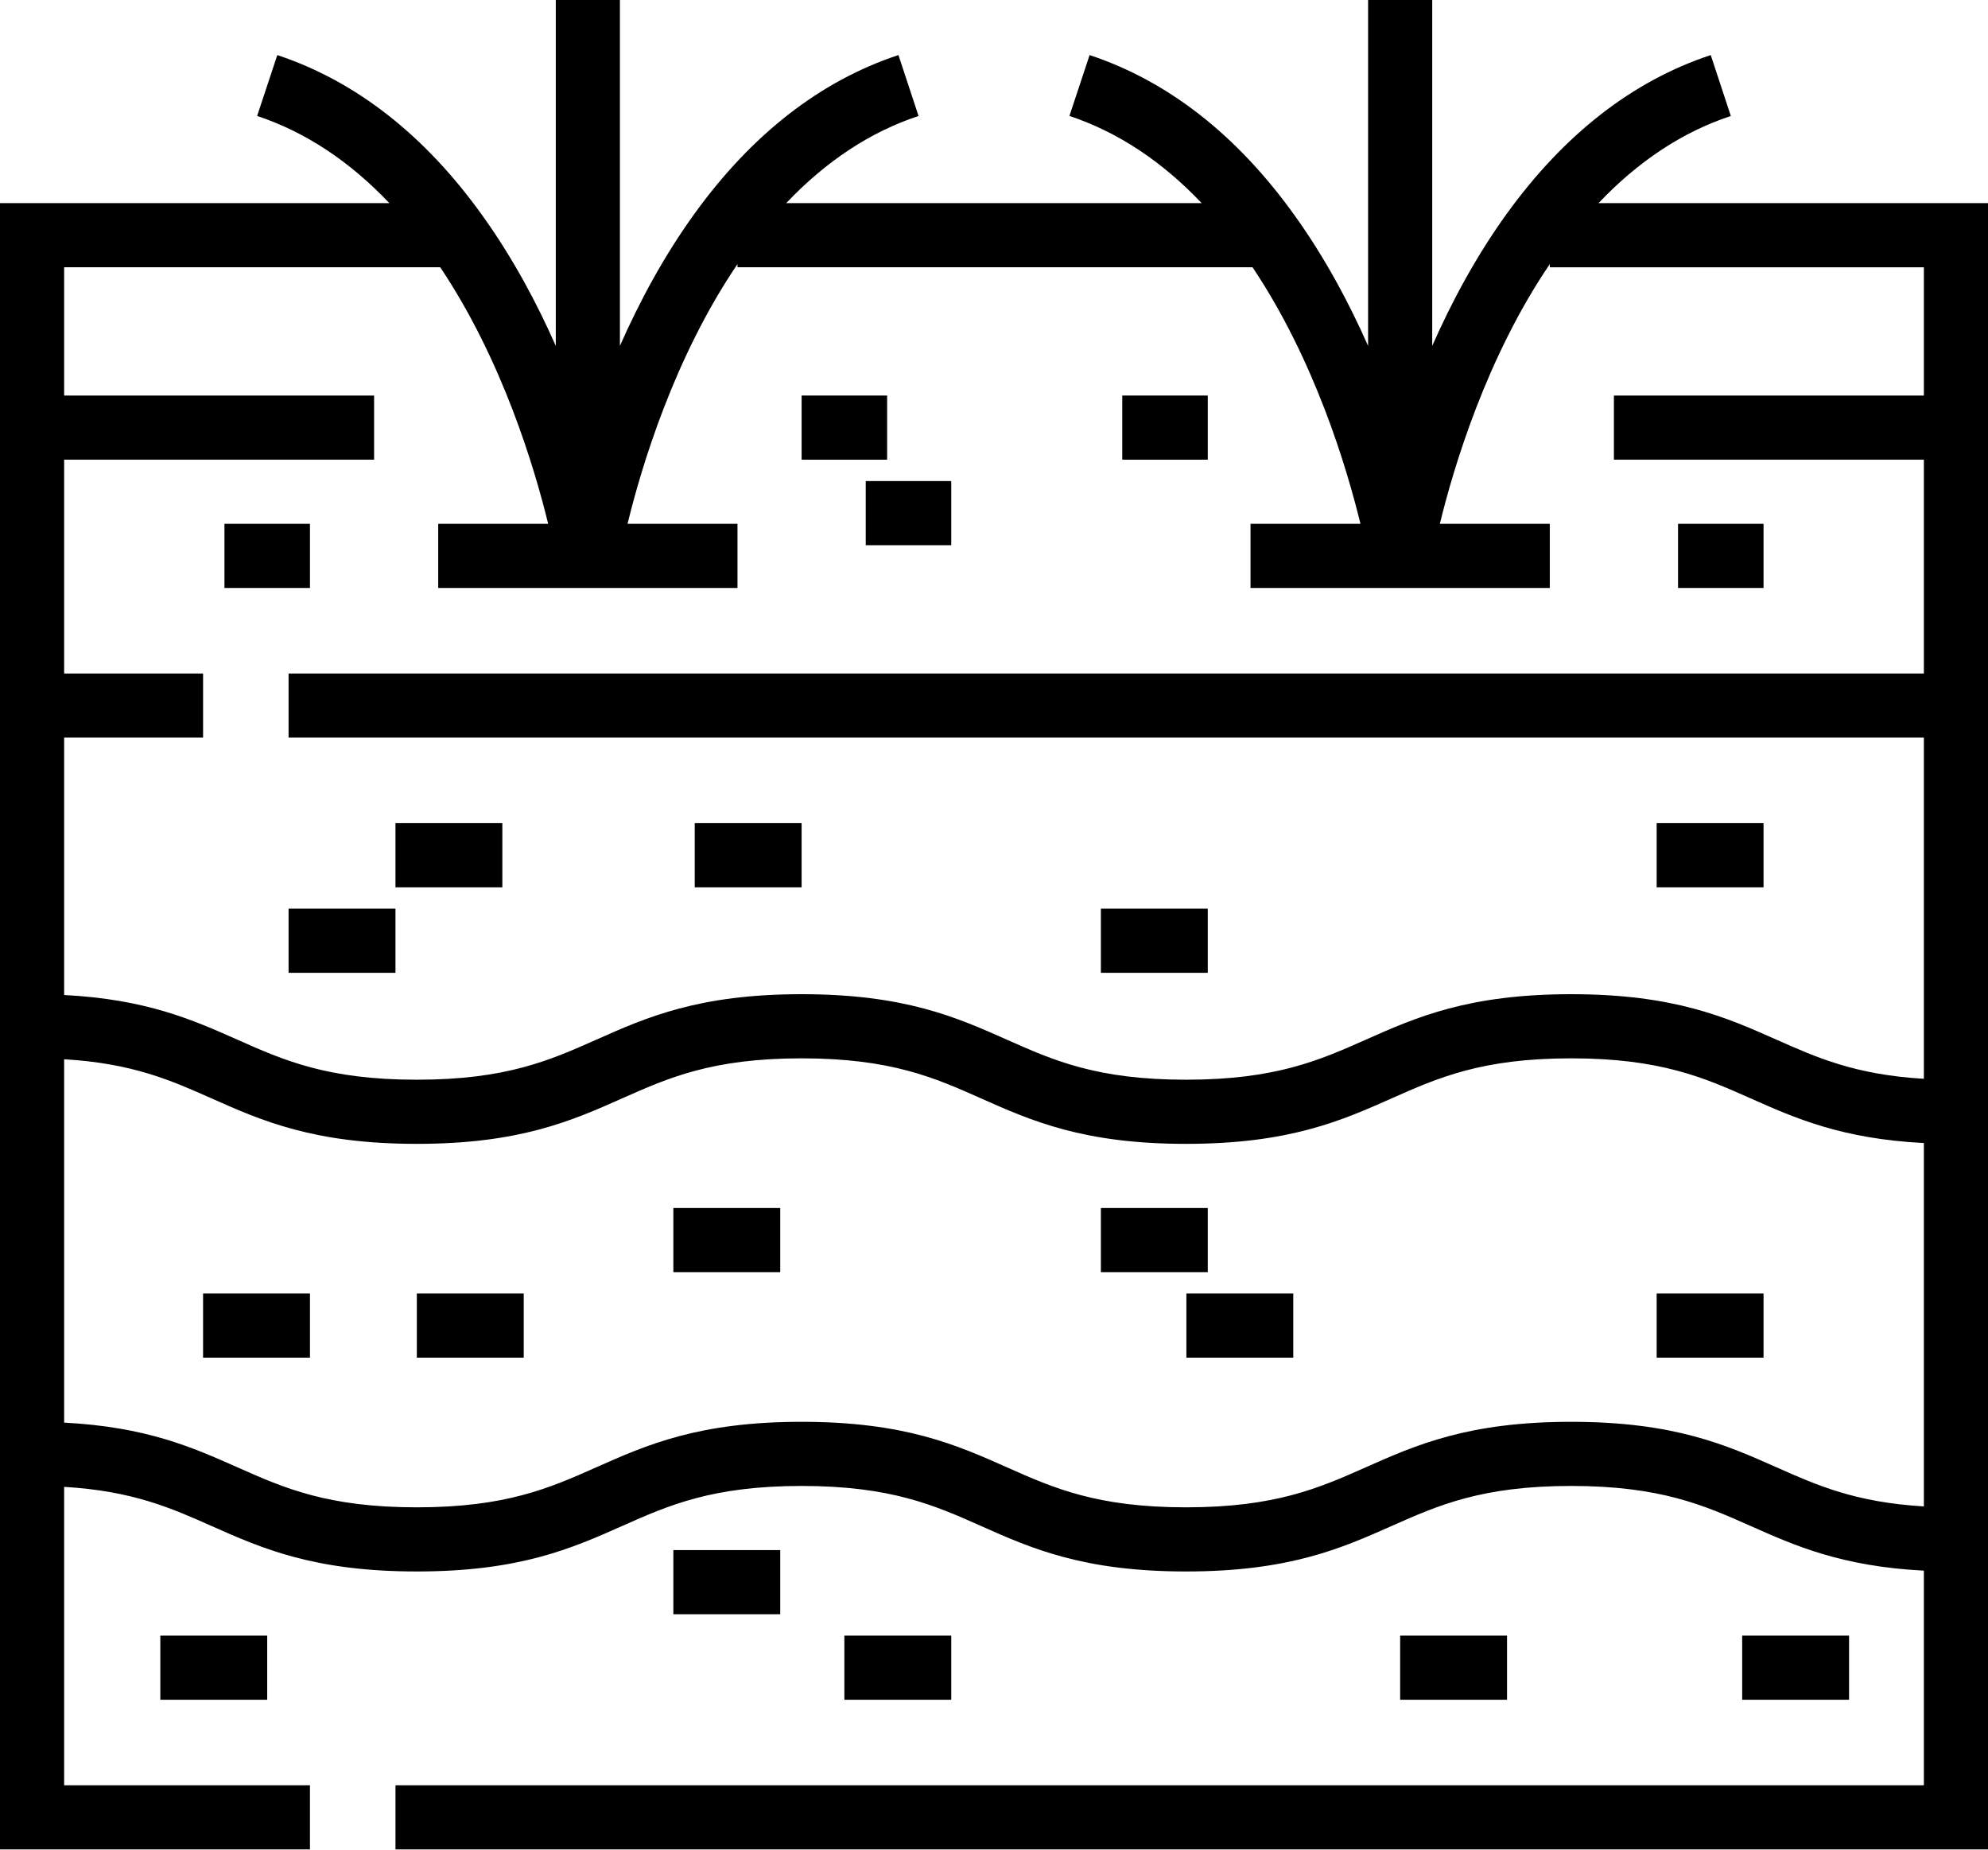
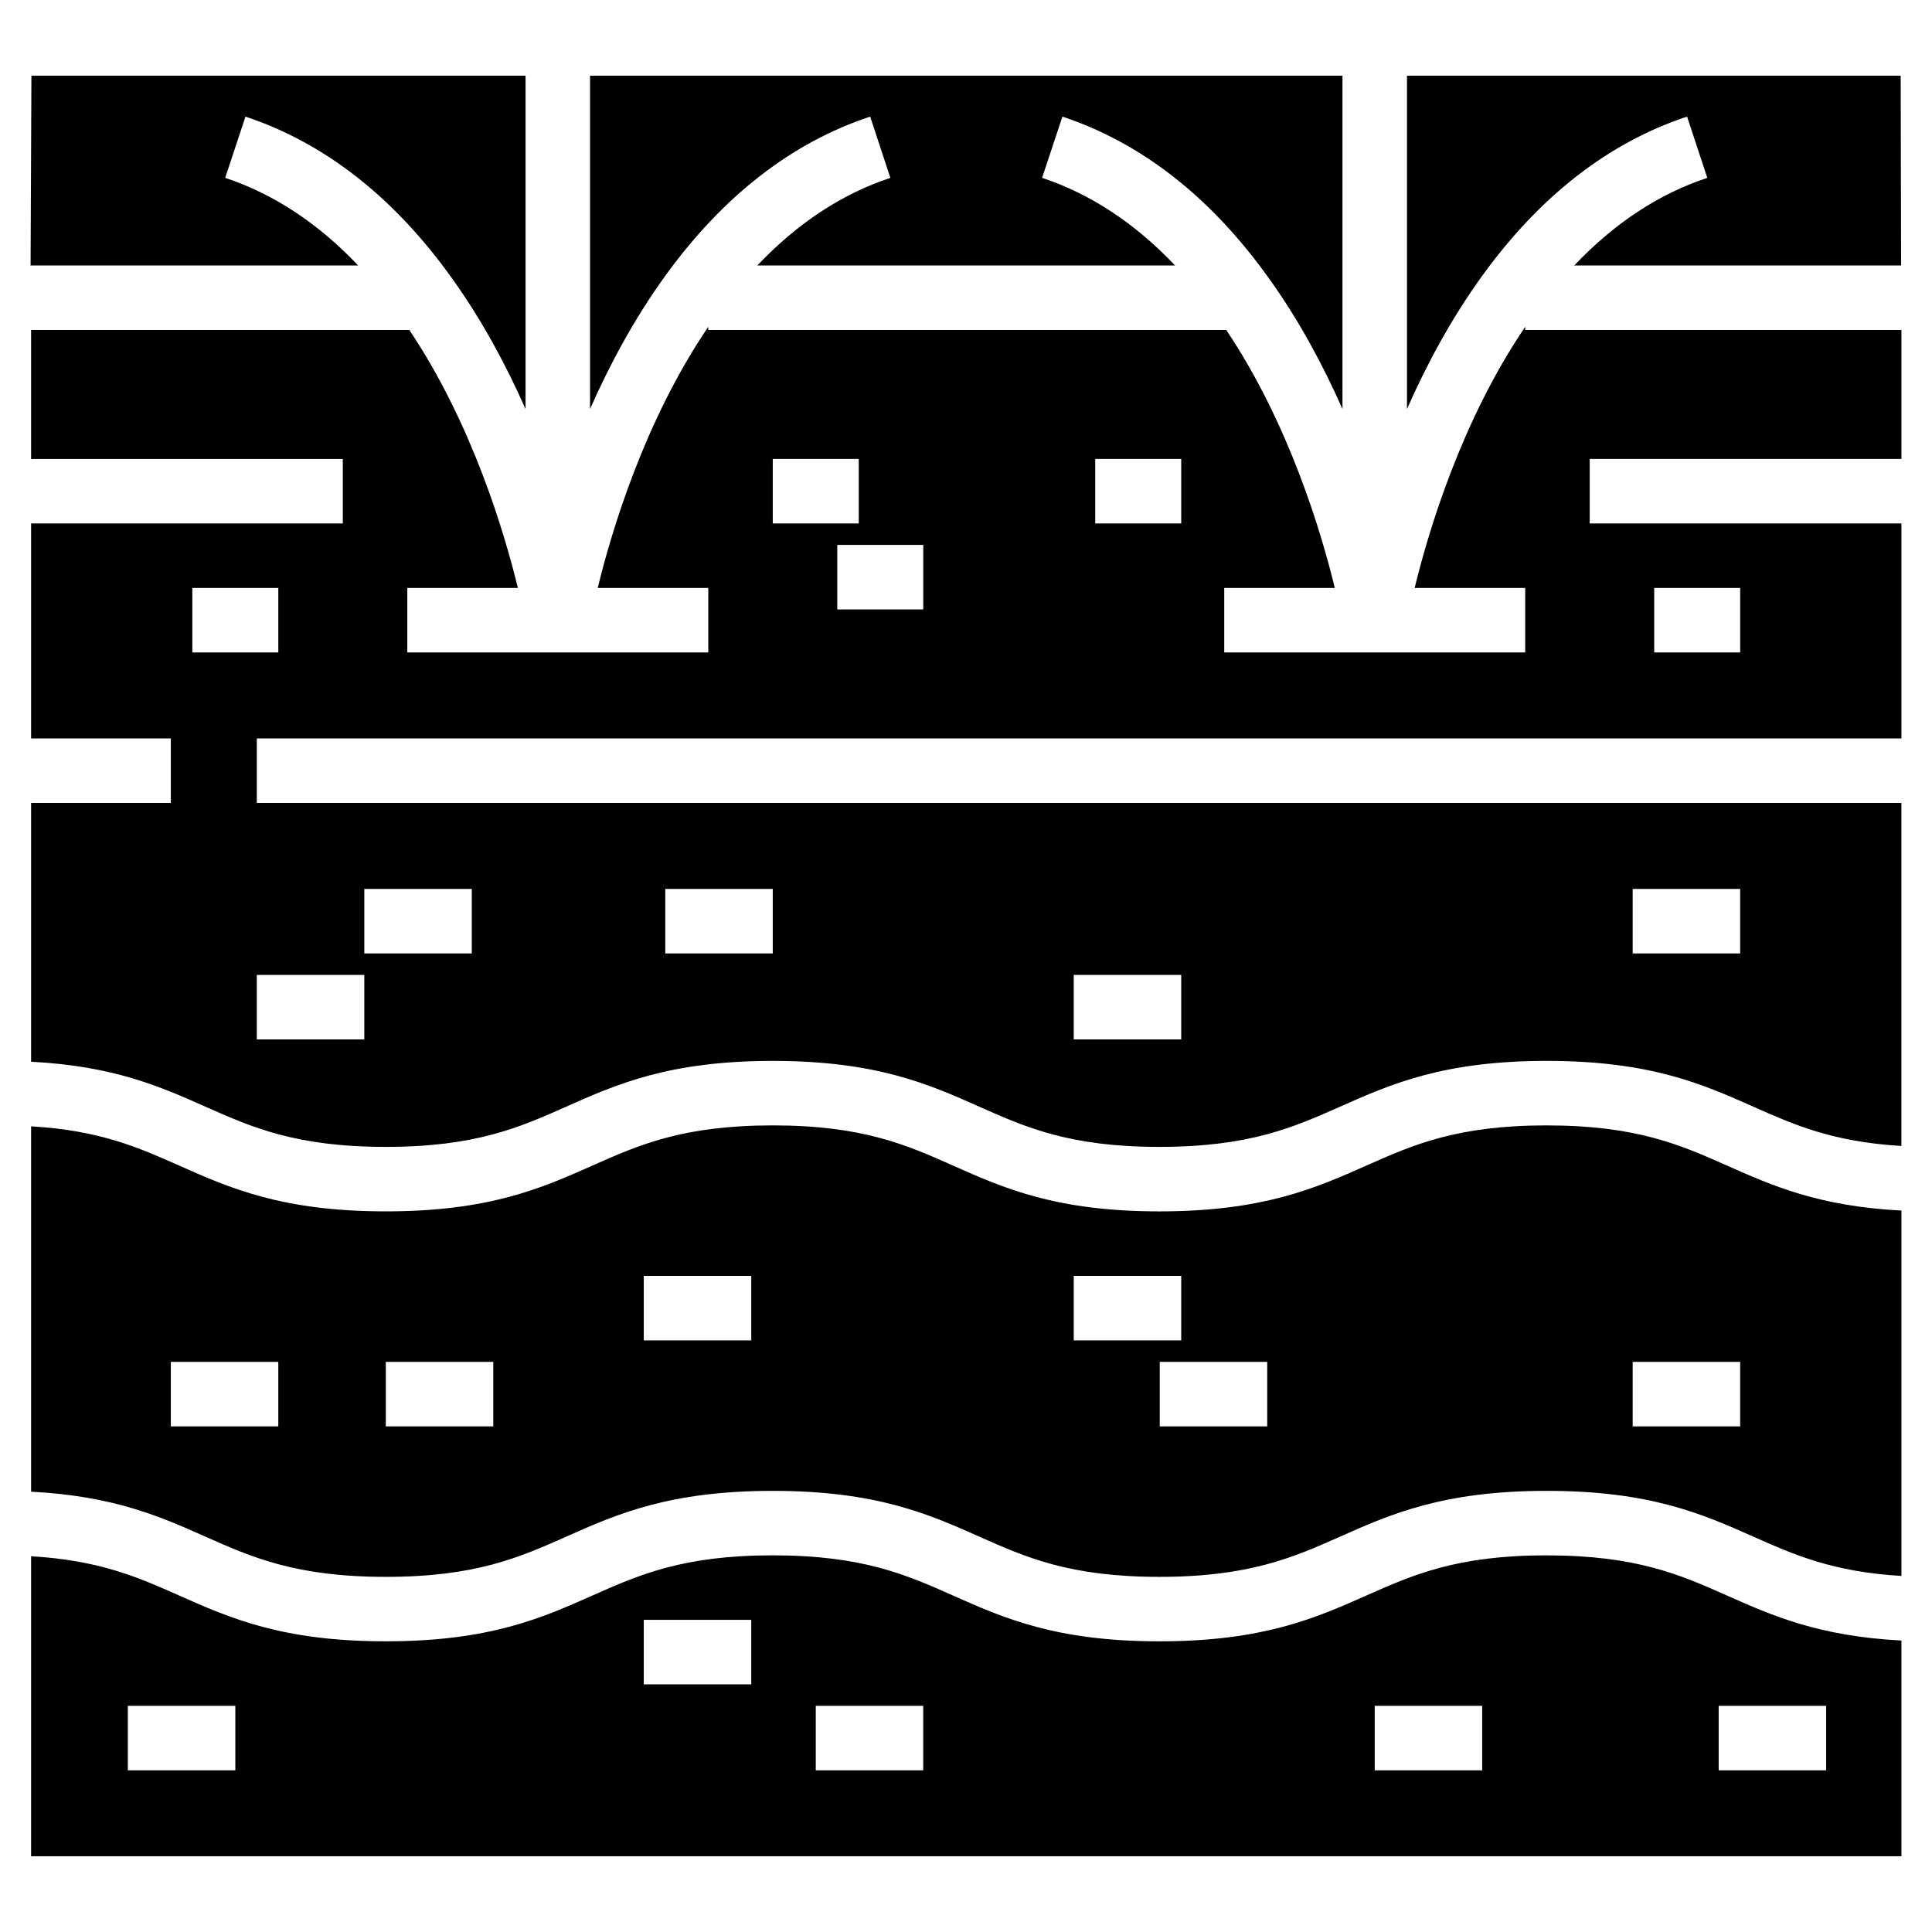
- <svg xmlns="http://www.w3.org/2000/svg" fill="#000000" version="1.1" id="Layer_1" viewBox="0 0 512 476.215" xml:space="preserve" width="512" height="476.215">
+ <svg xmlns="http://www.w3.org/2000/svg" fill="#000000" version="1.1" id="Layer_1" viewBox="0 0 128 128" xml:space="preserve" width="512" height="512">
  <defs id="defs45" />
-   <g id="g45" transform="translate(0,-17.892)">
-     <g id="g2">
-       <g id="g1">
-         <path d="m 411.691,70.194 c 10.268,-10.82 21.681,-18.348 34.078,-22.437 l -5.173,-15.685 c -20.068,6.619 -37.75,20.374 -52.555,40.885 -7.922,10.972 -14.22,22.758 -19.18,33.998 V 17.892 H 352.345 V 106.96 C 347.485,95.956 341.339,84.43 333.636,73.659 318.777,52.802 300.941,38.812 280.621,32.074 l -5.198,15.677 c 12.407,4.114 23.809,11.645 34.054,22.441 H 202.488 c 10.268,-10.82 21.681,-18.348 34.078,-22.437 L 231.393,32.07 c -20.068,6.619 -37.75,20.374 -52.555,40.885 -7.922,10.972 -14.22,22.758 -19.18,33.998 V 17.892 H 143.142 V 106.96 C 138.282,95.956 132.136,84.43 124.433,73.659 109.573,52.804 91.735,38.812 71.416,32.075 l -5.197,15.677 c 12.407,4.114 23.809,11.645 34.054,22.441 H 0 V 494.107 H 79.827 V 477.591 H 16.516 v -76.84 c 17.644,1.046 27.539,5.443 37.936,10.064 12.966,5.763 26.375,11.722 52.902,11.722 26.527,0 39.936,-5.959 52.902,-11.722 11.917,-5.296 23.173,-10.299 46.195,-10.299 23.033,0 34.285,5.007 46.199,10.307 12.944,5.759 26.329,11.714 52.788,11.714 26.593,0 40.026,-5.963 53.016,-11.73 11.921,-5.293 23.181,-10.292 46.191,-10.292 23.021,0 34.278,5.002 46.195,10.299 11.546,5.132 23.45,10.415 44.644,11.512 v 55.264 h -393.63 v 16.516 H 512 V 70.194 Z m 83.793,335.592 C 477.84,404.74 467.945,400.343 457.548,395.722 444.581,389.959 431.172,384 404.645,384 c -26.512,0 -39.923,5.954 -52.892,11.712 -11.942,5.302 -23.222,10.309 -46.315,10.309 -22.951,0 -34.183,-4.998 -46.074,-10.288 C 246.4,389.965 232.994,384 206.452,384 c -26.527,0 -39.936,5.959 -52.902,11.722 -11.917,5.296 -23.173,10.299 -46.195,10.299 -23.021,0 -34.278,-5.002 -46.195,-10.299 C 49.614,390.591 37.71,385.308 16.516,384.21 v -93.566 c 17.644,1.046 27.539,5.443 37.936,10.064 12.966,5.763 26.375,11.722 52.902,11.722 26.527,0 39.936,-5.959 52.902,-11.722 11.917,-5.296 23.173,-10.299 46.195,-10.299 23.033,0 34.285,5.007 46.199,10.307 12.944,5.759 26.329,11.714 52.788,11.714 26.593,0 40.026,-5.963 53.016,-11.73 11.921,-5.293 23.181,-10.292 46.191,-10.292 23.021,0 34.278,5.002 46.195,10.299 11.546,5.132 23.45,10.415 44.644,11.512 z m 0,-286.044 h -79.828 v 16.516 h 79.828 v 55.054 H 74.323 v 16.516 h 421.161 v 87.85 c -17.644,-1.046 -27.539,-5.443 -37.936,-10.064 -12.966,-5.763 -26.375,-11.722 -52.902,-11.722 -26.512,0 -39.923,5.954 -52.892,11.712 -11.942,5.302 -23.222,10.309 -46.315,10.309 -22.951,0 -34.183,-4.998 -46.074,-10.288 -12.964,-5.769 -26.37,-11.733 -52.912,-11.733 -26.527,0 -39.936,5.959 -52.902,11.722 -11.917,5.296 -23.173,10.299 -46.195,10.299 -23.021,0 -34.278,-5.002 -46.195,-10.299 C 49.615,280.483 37.711,275.2 16.517,274.102 V 207.827 H 52.302 V 191.311 H 16.516 V 136.257 H 96.344 V 119.741 H 16.516 V 86.71 h 96.862 c 16.036,23.909 24.313,51.734 27.799,66.065 H 112.86 v 16.516 h 77.075 v -16.516 h -28.314 c 3.528,-14.491 11.951,-42.781 28.314,-66.877 v 0.813 h 132.647 c 16.036,23.909 24.313,51.734 27.799,66.065 h -28.316 v 16.516 h 77.075 v -16.516 h -28.314 c 3.528,-14.491 11.951,-42.781 28.314,-66.877 v 0.813 h 96.344 z" id="path1" />
-       </g>
-     </g>
-     <g id="g4">
-       <g id="g3">
-         <rect x="74.323" y="251.871" width="27.527" height="16.516" id="rect2" />
-       </g>
-     </g>
-     <g id="g6">
-       <g id="g5">
-         <rect x="101.849" y="229.849" width="27.527" height="16.516" id="rect4" />
-       </g>
-     </g>
-     <g id="g8">
-       <g id="g7">
-         <rect x="178.925" y="229.849" width="27.527" height="16.516" id="rect6" />
-       </g>
-     </g>
-     <g id="g10">
-       <g id="g9">
-         <rect x="283.527" y="251.871" width="27.527" height="16.516" id="rect8" />
-       </g>
-     </g>
-     <g id="g12">
-       <g id="g11">
-         <rect x="426.667" y="229.849" width="27.527" height="16.516" id="rect10" />
-       </g>
-     </g>
-     <g id="g14">
-       <g id="g13">
-         <rect x="426.667" y="350.968" width="27.527" height="16.516" id="rect12" />
-       </g>
-     </g>
-     <g id="g16">
-       <g id="g15">
-         <rect x="305.548" y="350.968" width="27.527" height="16.516" id="rect14" />
-       </g>
-     </g>
-     <g id="g18">
-       <g id="g17">
-         <rect x="283.527" y="328.946" width="27.527" height="16.516" id="rect16" />
-       </g>
-     </g>
-     <g id="g20">
-       <g id="g19">
-         <rect x="173.419" y="328.946" width="27.527" height="16.516" id="rect18" />
-       </g>
-     </g>
-     <g id="g22">
-       <g id="g21">
-         <rect x="52.301" y="350.968" width="27.527" height="16.516" id="rect20" />
-       </g>
-     </g>
-     <g id="g24">
-       <g id="g23">
-         <rect x="107.355" y="350.968" width="27.527" height="16.516" id="rect22" />
-       </g>
-     </g>
-     <g id="g26">
-       <g id="g25">
-         <rect x="41.29" y="439.054" width="27.527" height="16.516" id="rect24" />
-       </g>
-     </g>
-     <g id="g28">
-       <g id="g27">
-         <rect x="173.419" y="417.032" width="27.527" height="16.516" id="rect26" />
-       </g>
-     </g>
-     <g id="g30">
-       <g id="g29">
-         <rect x="217.462" y="439.054" width="27.527" height="16.516" id="rect28" />
-       </g>
-     </g>
-     <g id="g32">
-       <g id="g31">
-         <rect x="448.688" y="439.054" width="27.527" height="16.516" id="rect30" />
-       </g>
-     </g>
-     <g id="g34">
-       <g id="g33">
-         <rect x="360.602" y="439.054" width="27.527" height="16.516" id="rect32" />
-       </g>
-     </g>
-     <g id="g36">
-       <g id="g35">
-         <rect x="206.452" y="119.742" width="22.022" height="16.516" id="rect34" />
-       </g>
-     </g>
-     <g id="g38">
-       <g id="g37">
-         <rect x="222.968" y="141.763" width="22.021" height="16.516" id="rect36" />
-       </g>
-     </g>
-     <g id="g40">
-       <g id="g39">
-         <rect x="289.032" y="119.742" width="22.021" height="16.516" id="rect38" />
-       </g>
-     </g>
-     <g id="g42">
-       <g id="g41">
-         <rect x="57.806" y="152.774" width="22.021" height="16.516" id="rect40" />
-       </g>
-     </g>
-     <g id="g44">
-       <g id="g43">
-         <rect x="432.172" y="152.774" width="22.021" height="16.516" id="rect42" />
-       </g>
-     </g>
-   </g>
+   <path id="rect1" style="fill:#000000;stroke:none;stroke-width:3.491" d="M 2.081,5.013 2.026,17.588 H 23.729 c -2.65,-2.793 -5.6,-4.741 -8.81,-5.805 l 1.344,-4.056 c 5.257,1.743 9.871,5.363 13.716,10.758 1.993,2.787 3.583,5.768 4.84,8.615 V 5.013 Z m 37.011,0 V 27.099 c 1.283,-2.908 2.913,-5.957 4.963,-8.796 3.83,-5.306 8.405,-8.865 13.596,-10.577 l 1.338,4.058 c -3.207,1.058 -6.16,3.006 -8.816,5.805 h 27.679 c -2.65,-2.793 -5.6,-4.742 -8.81,-5.806 l 1.345,-4.056 c 5.257,1.743 9.871,5.362 13.715,10.758 1.993,2.787 3.583,5.768 4.84,8.615 V 5.013 Z m 54.124,0 V 27.099 c 1.283,-2.908 2.913,-5.957 4.962,-8.796 3.83,-5.306 8.405,-8.865 13.596,-10.577 l 1.338,4.058 c -3.207,1.058 -6.16,3.006 -8.816,5.805 h 21.657 L 125.925,5.013 H 93.215 Z M 46.925,21.651 c -4.233,6.234 -6.412,13.553 -7.325,17.302 h 7.325 v 4.273 H 26.985 v -4.273 h 7.326 C 33.409,35.246 31.268,28.047 27.119,21.862 H 2.06 v 8.546 H 22.712 v 4.273 H 2.06 V 48.923 h 9.258 v 4.273 H 2.06 V 70.342 c 5.483,0.284 8.563,1.651 11.55,2.978 3.083,1.37 5.995,2.664 11.951,2.664 5.956,0 8.868,-1.294 11.951,-2.664 3.354,-1.491 6.824,-3.032 13.686,-3.032 6.867,0 10.335,1.543 13.689,3.035 3.076,1.369 5.982,2.661 11.92,2.661 5.974,0 8.892,-1.295 11.982,-2.667 3.355,-1.49 6.825,-3.03 13.684,-3.03 6.863,0 10.332,1.541 13.686,3.032 2.69,1.196 5.25,2.333 9.814,2.604 V 53.196 H 17.015 V 48.923 H 125.974 V 34.68 H 105.322 v -4.273 h 20.652 V 21.862 H 101.049 v -0.21 c -4.233,6.234 -6.412,13.553 -7.325,17.302 h 7.325 v 4.273 H 81.109 v -4.273 h 7.326 C 87.533,35.246 85.391,28.048 81.242,21.862 h -34.317 z m 4.273,8.756 h 5.697 v 4.273 h -5.697 z m 21.364,0 h 5.697 v 4.273 h -5.697 z m -17.091,5.697 h 5.697 v 4.273 h -5.697 z m -42.729,2.848 h 5.697 v 4.273 h -5.697 z m 96.853,0 h 5.697 v 4.273 H 109.595 Z M 24.136,58.893 h 7.121 V 63.166 h -7.121 z m 19.94,0 h 7.121 V 63.166 h -7.121 z m 64.093,0 h 7.122 V 63.166 h -7.122 z m -91.155,5.697 h 7.122 v 4.273 h -7.122 z m 54.124,0 h 7.121 v 4.273 H 71.138 Z m 31.334,9.97 c -5.953,0 -8.866,1.294 -11.95,2.663 -3.361,1.492 -6.836,3.034 -13.716,3.034 -6.845,0 -10.308,-1.54 -13.657,-3.03 -3.082,-1.371 -5.993,-2.667 -11.952,-2.667 -5.956,0 -8.868,1.294 -11.951,2.664 -3.354,1.491 -6.824,3.032 -13.686,3.032 -6.863,0 -10.332,-1.541 -13.686,-3.032 C 9.184,76.03 6.625,74.892 2.06,74.622 v 24.206 c 5.483,0.284 8.563,1.651 11.55,2.979 3.083,1.37 5.996,2.664 11.952,2.664 5.956,0 8.868,-1.294 11.951,-2.664 3.354,-1.491 6.823,-3.033 13.686,-3.033 6.867,0 10.335,1.543 13.689,3.035 3.076,1.369 5.982,2.662 11.92,2.662 5.974,0 8.893,-1.296 11.983,-2.668 3.355,-1.49 6.824,-3.03 13.683,-3.03 6.863,0 10.332,1.542 13.687,3.033 2.69,1.196 5.25,2.333 9.814,2.604 V 80.203 c -5.483,-0.284 -8.563,-1.651 -11.55,-2.978 -3.083,-1.37 -5.996,-2.664 -11.952,-2.664 z m -59.82,9.97 h 7.121 v 4.273 h -7.121 z m 28.486,0 h 7.121 v 4.273 H 71.138 Z m -59.821,5.697 h 7.121 v 4.273 h -7.121 z m 14.243,0 h 7.121 v 4.273 h -7.121 z m 51.275,0 h 7.121 v 4.273 h -7.121 z m 31.334,0 h 7.122 v 4.273 h -7.122 z m -5.697,12.818 c -5.953,0 -8.866,1.294 -11.95,2.663 -3.361,1.492 -6.836,3.034 -13.716,3.034 -6.845,0 -10.308,-1.54 -13.657,-3.03 -3.082,-1.371 -5.993,-2.667 -11.952,-2.667 -5.956,0 -8.868,1.294 -11.951,2.664 -3.354,1.491 -6.824,3.032 -13.686,3.032 -6.863,0 -10.332,-1.541 -13.686,-3.032 -2.69,-1.196 -5.25,-2.333 -9.814,-2.604 v 19.879 H 18.439 24.138 125.974 V 108.689 c -5.483,-0.284 -8.563,-1.651 -11.55,-2.978 -3.083,-1.37 -5.996,-2.664 -11.952,-2.664 z m -59.82,4.273 h 7.121 v 4.273 h -7.121 z m -34.183,5.697 h 7.121 v 4.273 H 8.469 Z m 45.577,0 h 7.121 v 4.273 h -7.121 z m 37.032,0 h 7.121 v 4.273 h -7.121 z m 22.789,0 h 7.121 v 4.273 h -7.121 z" />
</svg>
